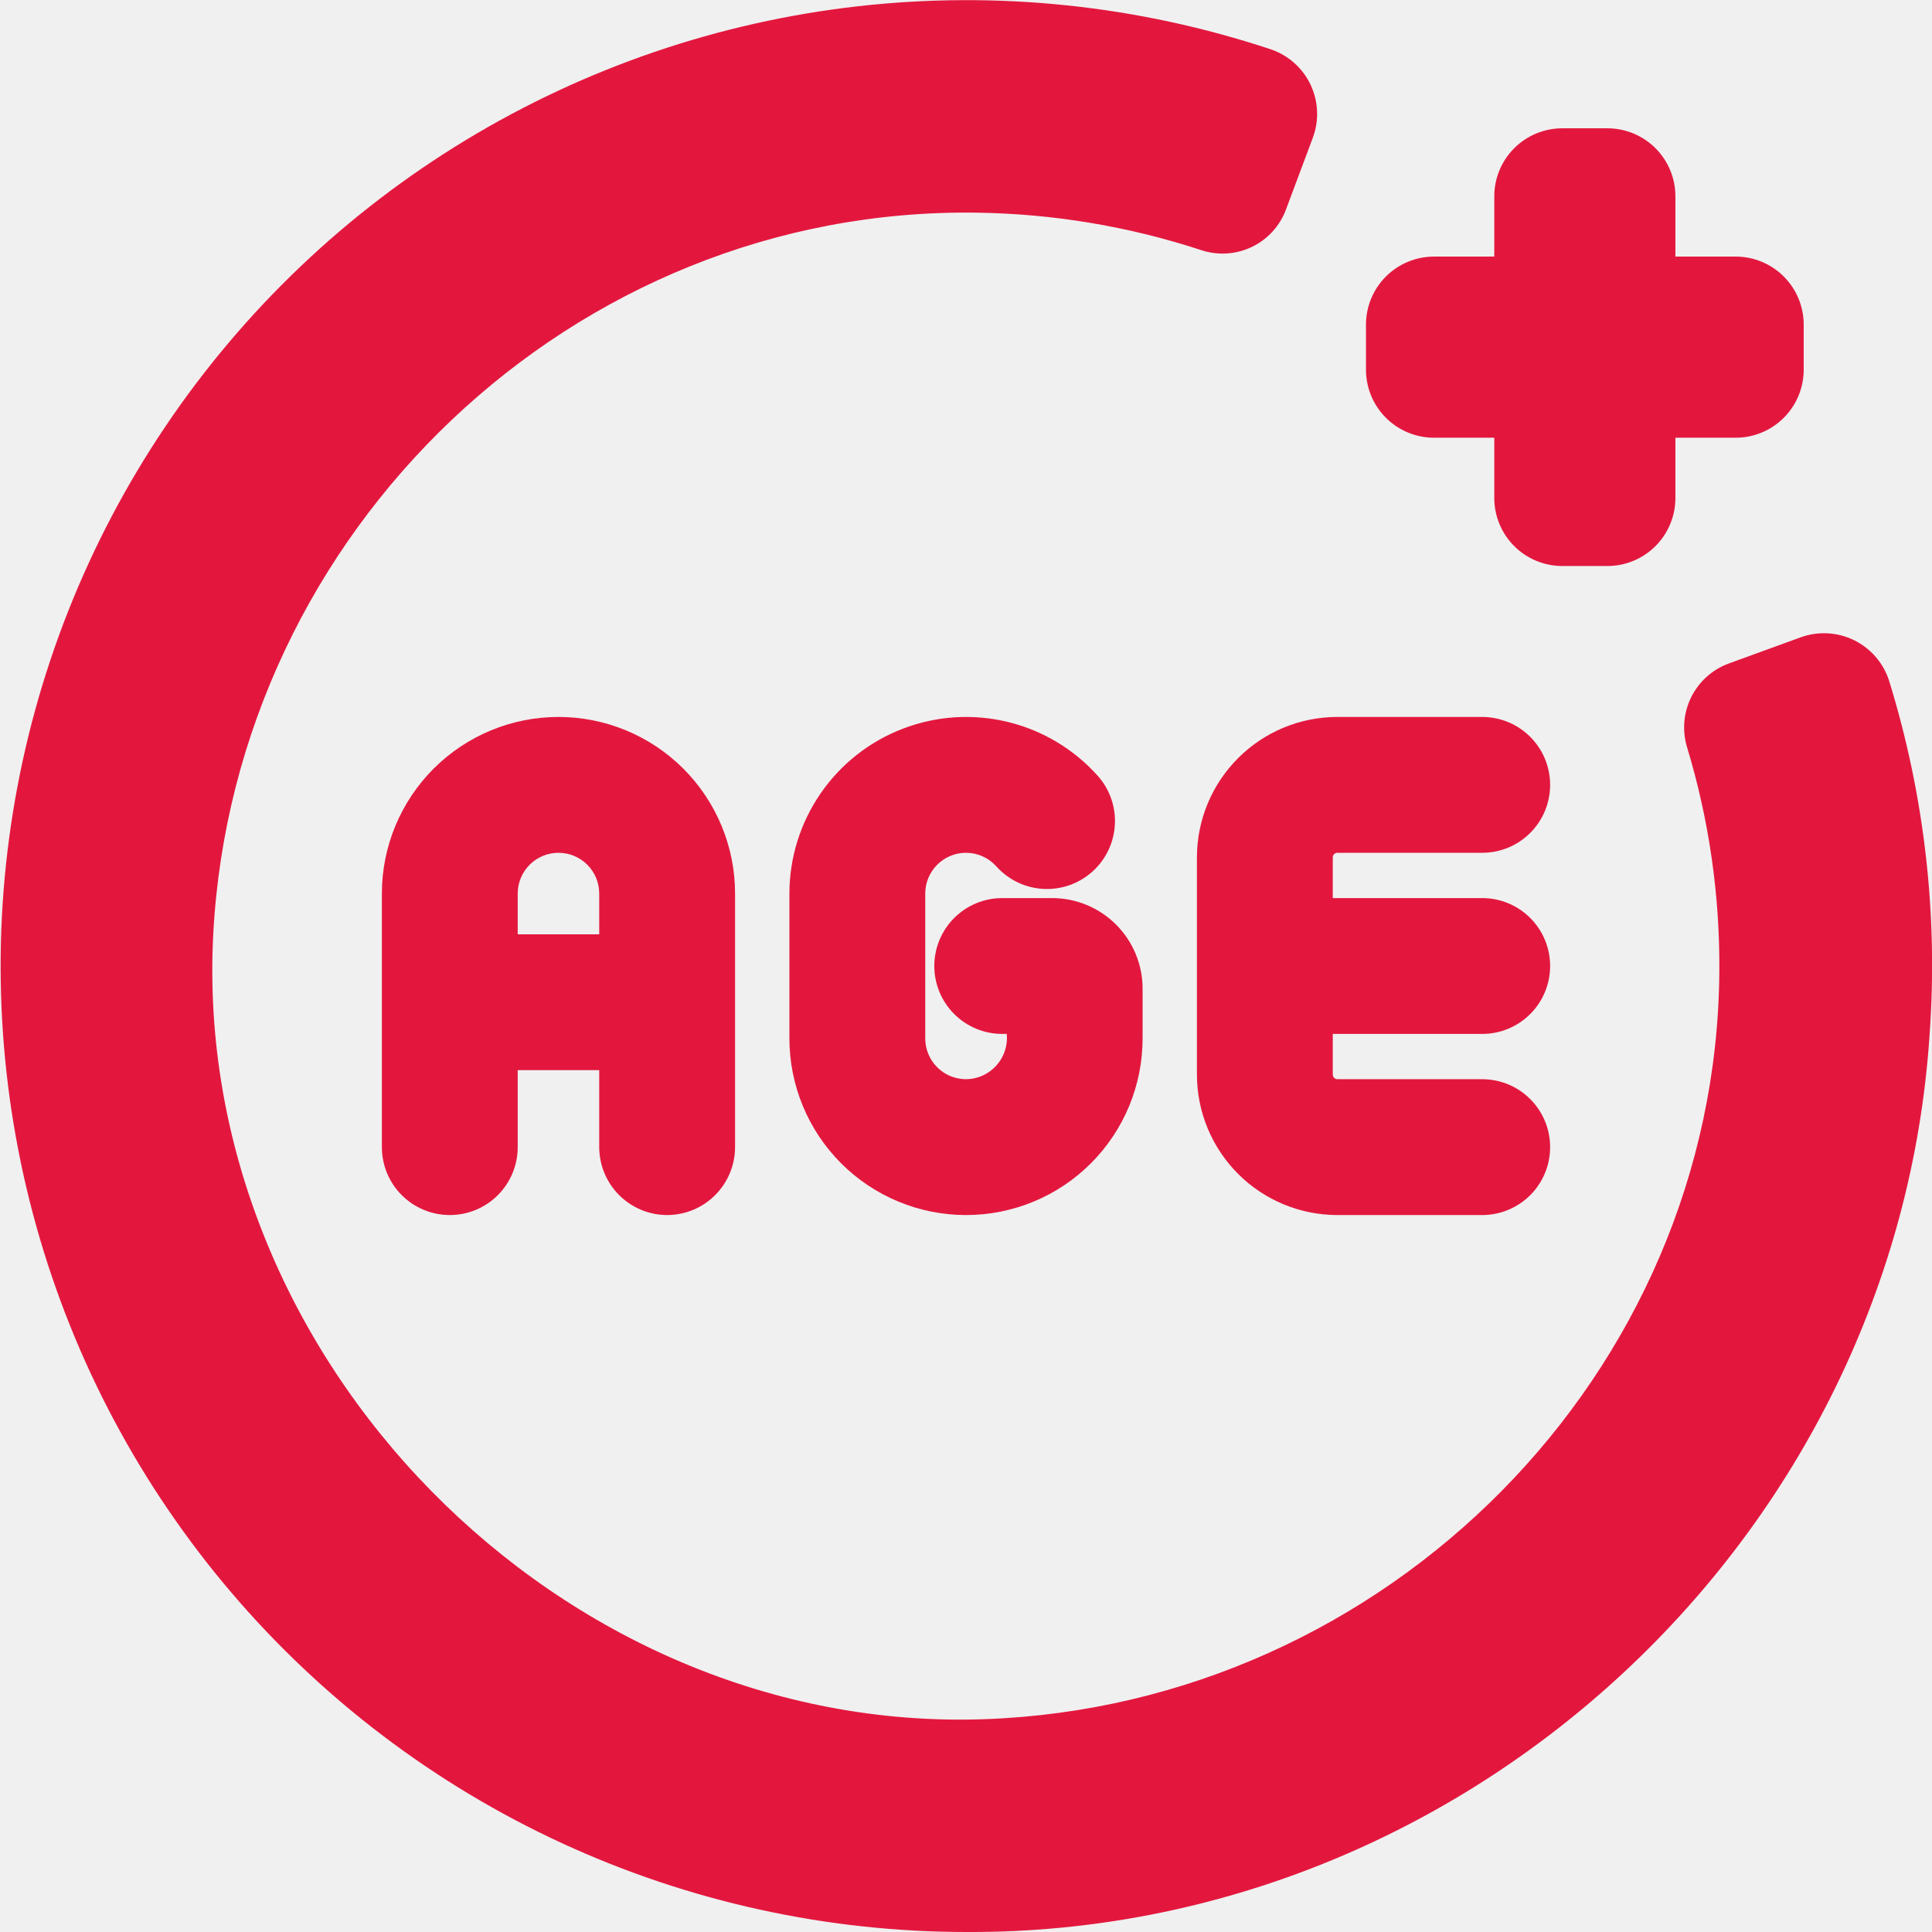
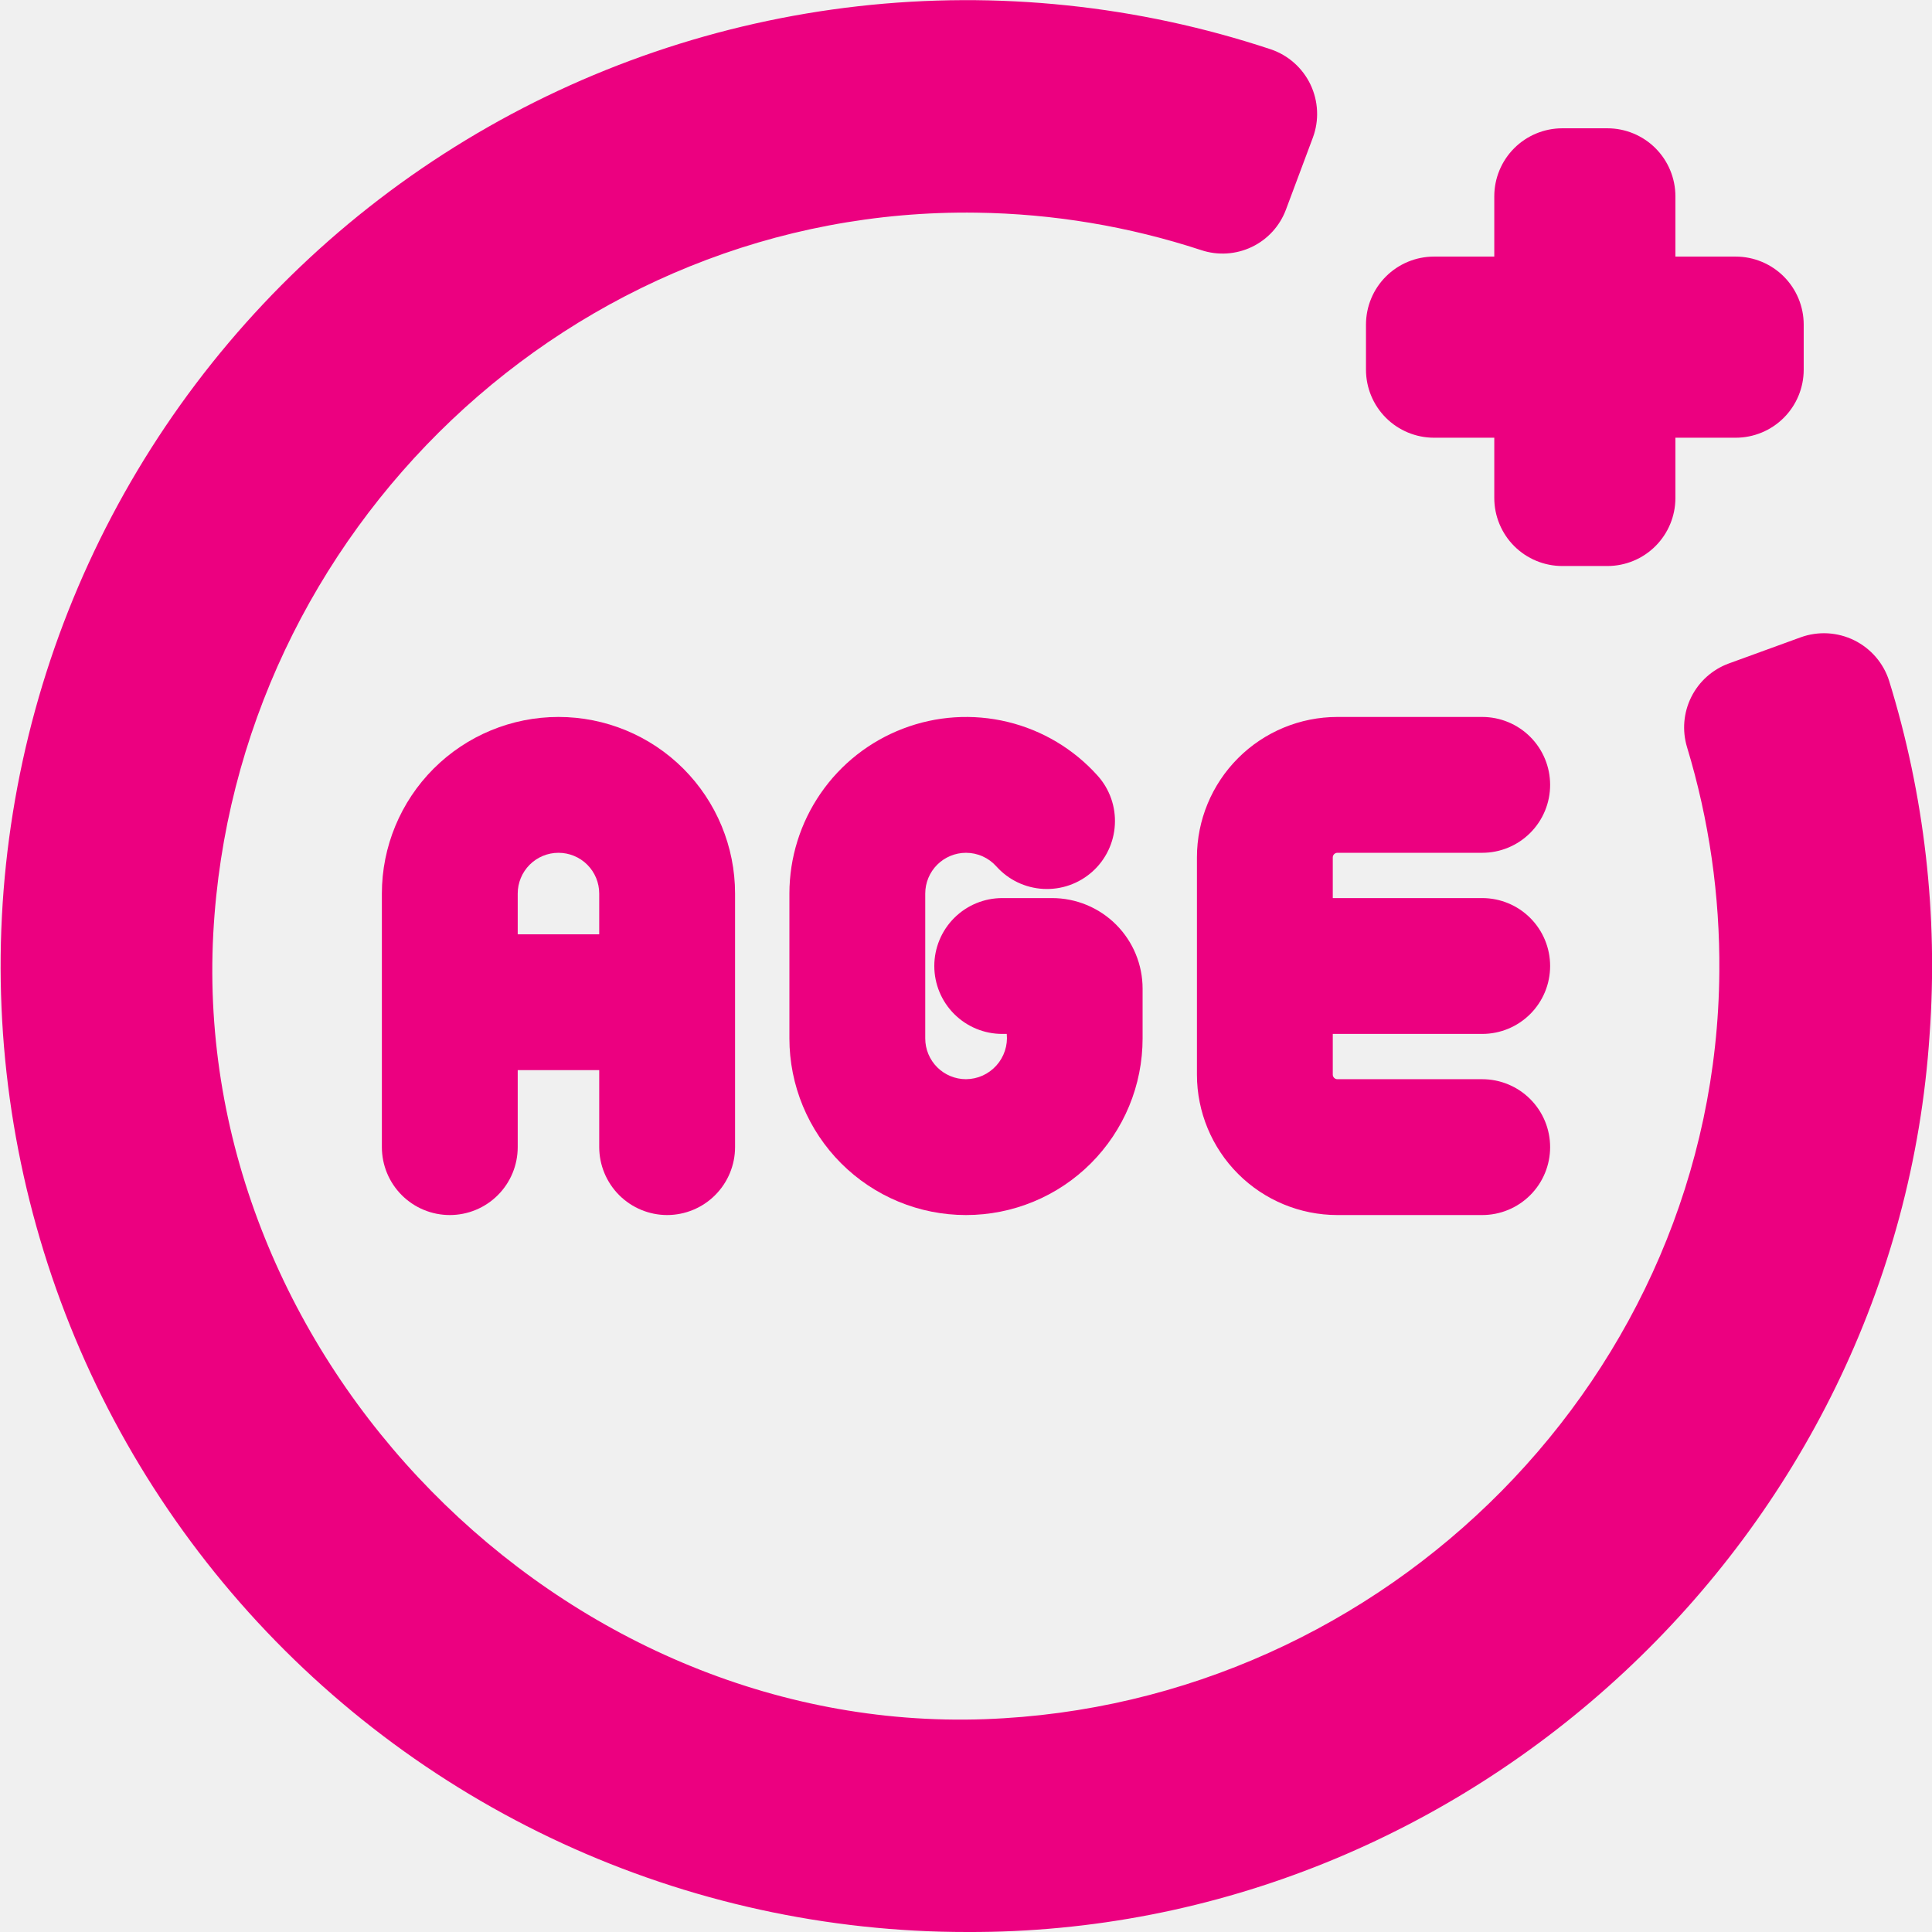
<svg xmlns="http://www.w3.org/2000/svg" width="64" height="64" viewBox="0 0 64 64" fill="none">
  <g id="Service Page IV Hydration Therapy - First MD">
    <g id="Frame 263">
      <g id="Frame 181">
        <g id="Frame 183">
          <g id="Frame" clip-path="url(#clip0_234_1501)">
            <g id="Glyph">
              <g id="Glyph_2">
-                 <path id="Vector" d="M32 28.25C32.19 28.25 32.378 28.29 32.551 28.368C32.724 28.445 32.879 28.559 33.005 28.7C33.203 28.92 33.441 29.1 33.708 29.228C33.975 29.356 34.264 29.43 34.559 29.446C34.854 29.462 35.15 29.42 35.429 29.322C35.708 29.224 35.965 29.072 36.185 28.875C36.406 28.678 36.585 28.439 36.713 28.172C36.841 27.906 36.915 27.617 36.931 27.321C36.948 27.026 36.906 26.73 36.808 26.451C36.71 26.172 36.558 25.915 36.36 25.695C35.569 24.813 34.53 24.192 33.379 23.914C32.227 23.636 31.019 23.713 29.913 24.137C28.806 24.56 27.854 25.308 27.183 26.284C26.511 27.259 26.151 28.416 26.15 29.6V34.4C26.15 35.168 26.302 35.929 26.596 36.639C26.89 37.349 27.321 37.993 27.864 38.537C28.407 39.08 29.052 39.511 29.762 39.805C30.471 40.099 31.232 40.25 32 40.25C32.769 40.25 33.529 40.099 34.239 39.805C34.949 39.511 35.594 39.08 36.137 38.537C36.68 37.993 37.111 37.349 37.405 36.639C37.699 35.929 37.85 35.168 37.85 34.4V32.75C37.85 31.954 37.534 31.191 36.972 30.629C36.409 30.066 35.646 29.75 34.85 29.75H33.2C32.604 29.75 32.031 29.987 31.609 30.409C31.187 30.831 30.95 31.403 30.95 32C30.95 32.597 31.187 33.169 31.609 33.591C32.031 34.013 32.604 34.25 33.2 34.25H33.35C33.369 34.439 33.348 34.63 33.288 34.81C33.229 34.99 33.133 35.156 33.006 35.297C32.879 35.438 32.724 35.552 32.551 35.63C32.378 35.708 32.19 35.748 32 35.75C31.823 35.75 31.648 35.715 31.484 35.647C31.32 35.579 31.171 35.48 31.046 35.355C30.92 35.229 30.821 35.08 30.753 34.917C30.685 34.753 30.65 34.577 30.65 34.4V29.6C30.65 29.423 30.685 29.247 30.753 29.083C30.821 28.92 30.92 28.771 31.046 28.645C31.171 28.52 31.32 28.421 31.484 28.353C31.648 28.285 31.823 28.25 32 28.25Z" fill="#E3173E" />
-                 <path id="Vector_2" d="M22.1 40.25C22.697 40.249 23.269 40.012 23.69 39.59C24.112 39.168 24.349 38.596 24.35 38V29.6C24.35 28.049 23.734 26.561 22.637 25.463C21.54 24.366 20.052 23.75 18.5 23.75C16.949 23.75 15.461 24.366 14.364 25.463C13.267 26.561 12.65 28.049 12.65 29.6V38C12.65 38.597 12.887 39.169 13.309 39.591C13.731 40.013 14.304 40.25 14.9 40.25C15.497 40.25 16.069 40.013 16.491 39.591C16.913 39.169 17.15 38.597 17.15 38V35.45H19.85V38C19.851 38.596 20.089 39.168 20.51 39.59C20.932 40.012 21.504 40.249 22.1 40.25ZM17.15 30.95V29.6C17.15 29.242 17.293 28.899 17.546 28.645C17.799 28.392 18.142 28.25 18.5 28.25C18.858 28.25 19.202 28.392 19.455 28.645C19.708 28.899 19.85 29.242 19.85 29.6V30.95H17.15Z" fill="#E3173E" />
-                 <path id="Vector_3" d="M39.65 28.4V35.6C39.651 36.833 40.142 38.015 41.014 38.887C41.885 39.759 43.068 40.249 44.3 40.25H49.1C49.697 40.25 50.269 40.013 50.691 39.591C51.113 39.169 51.35 38.597 51.35 38C51.35 37.403 51.113 36.831 50.691 36.409C50.269 35.987 49.697 35.75 49.1 35.75H44.3C44.261 35.749 44.223 35.733 44.195 35.705C44.167 35.677 44.151 35.639 44.15 35.6V34.25H49.1C49.697 34.25 50.269 34.013 50.691 33.591C51.113 33.169 51.35 32.597 51.35 32C51.35 31.403 51.113 30.831 50.691 30.409C50.269 29.987 49.697 29.75 49.1 29.75H44.15V28.4C44.151 28.36 44.167 28.323 44.195 28.295C44.223 28.267 44.261 28.251 44.3 28.25H49.1C49.697 28.25 50.269 28.013 50.691 27.591C51.113 27.169 51.35 26.597 51.35 26C51.35 25.403 51.113 24.831 50.691 24.409C50.269 23.987 49.697 23.75 49.1 23.75H44.3C43.068 23.751 41.885 24.241 41.014 25.113C40.142 25.985 39.651 27.167 39.65 28.4Z" fill="#E3173E" />
-                 <path id="Vector_4" d="M32.04 64C48.675 64.065 62.825 50.87 63.92 34.28C64.206 30.322 63.752 26.346 62.58 22.555C62.488 22.265 62.338 21.996 62.139 21.765C61.941 21.535 61.698 21.346 61.425 21.211C61.152 21.076 60.854 20.998 60.55 20.98C60.246 20.963 59.942 21.007 59.655 21.11L57.265 21.98C56.725 22.178 56.282 22.576 56.025 23.091C55.769 23.606 55.719 24.199 55.885 24.75C56.617 27.163 56.977 29.673 56.955 32.195C56.855 45.52 45.935 56.475 32.62 56.95C18.565 57.45 6.32 44.98 7.065 30.93C7.78 17.585 18.98 6.855 32.35 7.045C34.879 7.079 37.388 7.497 39.79 8.285C40.342 8.469 40.943 8.431 41.467 8.181C41.992 7.93 42.398 7.485 42.6 6.94L43.49 4.56C43.595 4.277 43.643 3.976 43.629 3.674C43.616 3.372 43.542 3.077 43.413 2.804C43.283 2.531 43.1 2.287 42.875 2.087C42.65 1.886 42.386 1.732 42.1 1.635C37.702 0.174 33.038 -0.313 28.432 0.206C23.827 0.726 19.389 2.24 15.426 4.643C11.463 7.046 8.069 10.282 5.48 14.126C2.89 17.97 1.167 22.331 0.429 26.907C-0.309 31.483 -0.044 36.164 1.205 40.627C2.454 45.091 4.658 49.229 7.665 52.757C10.671 56.285 14.408 59.117 18.616 61.058C22.825 62.999 27.405 64.003 32.04 64Z" fill="#E3173E" />
-                 <path id="Vector_5" d="M47.5 14.5H49.5V16.5C49.501 17.096 49.738 17.668 50.16 18.09C50.582 18.512 51.154 18.749 51.75 18.75H53.25C53.846 18.749 54.418 18.512 54.84 18.09C55.262 17.668 55.499 17.096 55.5 16.5V14.5H57.5C58.096 14.499 58.668 14.262 59.09 13.84C59.512 13.418 59.749 12.847 59.75 12.25V10.75C59.749 10.153 59.512 9.582 59.09 9.16C58.668 8.738 58.096 8.501 57.5 8.5H55.5V6.5C55.499 5.904 55.262 5.332 54.84 4.91C54.418 4.488 53.846 4.251 53.25 4.25H51.75C51.154 4.251 50.582 4.488 50.16 4.91C49.738 5.332 49.501 5.904 49.5 6.5V8.5H47.5C46.904 8.501 46.332 8.738 45.91 9.16C45.488 9.582 45.251 10.153 45.25 10.75V12.25C45.251 12.847 45.488 13.418 45.91 13.84C46.332 14.262 46.904 14.499 47.5 14.5Z" fill="#E3173E" />
+                 <path id="Vector" d="M32 28.25C32.19 28.25 32.378 28.29 32.551 28.368C32.724 28.445 32.879 28.559 33.005 28.7C33.203 28.92 33.441 29.1 33.708 29.228C33.975 29.356 34.264 29.43 34.559 29.446C34.854 29.462 35.15 29.42 35.429 29.322C35.708 29.224 35.965 29.072 36.185 28.875C36.406 28.678 36.585 28.439 36.713 28.172C36.841 27.906 36.915 27.617 36.931 27.321C36.948 27.026 36.906 26.73 36.808 26.451C36.71 26.172 36.558 25.915 36.36 25.695C35.569 24.813 34.53 24.192 33.379 23.914C32.227 23.636 31.019 23.713 29.913 24.137C28.806 24.56 27.854 25.308 27.183 26.284C26.511 27.259 26.151 28.416 26.15 29.6V34.4C26.15 35.168 26.302 35.929 26.596 36.639C26.89 37.349 27.321 37.993 27.864 38.537C28.407 39.08 29.052 39.511 29.762 39.805C30.471 40.099 31.232 40.25 32 40.25C32.769 40.25 33.529 40.099 34.239 39.805C34.949 39.511 35.594 39.08 36.137 38.537C36.68 37.993 37.111 37.349 37.405 36.639C37.699 35.929 37.85 35.168 37.85 34.4V32.75C37.85 31.954 37.534 31.191 36.972 30.629C36.409 30.066 35.646 29.75 34.85 29.75H33.2C32.604 29.75 32.031 29.987 31.609 30.409C31.187 30.831 30.95 31.403 30.95 32C30.95 32.597 31.187 33.169 31.609 33.591C32.031 34.013 32.604 34.25 33.2 34.25H33.35C33.369 34.439 33.348 34.63 33.288 34.81C33.229 34.99 33.133 35.156 33.006 35.297C32.879 35.438 32.724 35.552 32.551 35.63C32.378 35.708 32.19 35.748 32 35.75C31.823 35.75 31.648 35.715 31.484 35.647C31.32 35.579 31.171 35.48 31.046 35.355C30.92 35.229 30.821 35.08 30.753 34.917C30.685 34.753 30.65 34.577 30.65 34.4V29.6C30.65 29.423 30.685 29.247 30.753 29.083C30.821 28.92 30.92 28.771 31.046 28.645C31.171 28.52 31.32 28.421 31.484 28.353C31.648 28.285 31.823 28.25 32 28.25Z" fill="#EC0080" />
+                 <path id="Vector_2" d="M22.1 40.25C22.697 40.249 23.269 40.012 23.69 39.59C24.112 39.168 24.349 38.596 24.35 38V29.6C24.35 28.049 23.734 26.561 22.637 25.463C21.54 24.366 20.052 23.75 18.5 23.75C16.949 23.75 15.461 24.366 14.364 25.463C13.267 26.561 12.65 28.049 12.65 29.6V38C12.65 38.597 12.887 39.169 13.309 39.591C13.731 40.013 14.304 40.25 14.9 40.25C15.497 40.25 16.069 40.013 16.491 39.591C16.913 39.169 17.15 38.597 17.15 38V35.45H19.85V38C19.851 38.596 20.089 39.168 20.51 39.59C20.932 40.012 21.504 40.249 22.1 40.25ZM17.15 30.95V29.6C17.15 29.242 17.293 28.899 17.546 28.645C17.799 28.392 18.142 28.25 18.5 28.25C18.858 28.25 19.202 28.392 19.455 28.645C19.708 28.899 19.85 29.242 19.85 29.6V30.95H17.15Z" fill="#EC0080" />
+                 <path id="Vector_3" d="M39.65 28.4V35.6C39.651 36.833 40.142 38.015 41.014 38.887C41.885 39.759 43.068 40.249 44.3 40.25H49.1C49.697 40.25 50.269 40.013 50.691 39.591C51.113 39.169 51.35 38.597 51.35 38C51.35 37.403 51.113 36.831 50.691 36.409C50.269 35.987 49.697 35.75 49.1 35.75H44.3C44.261 35.749 44.223 35.733 44.195 35.705C44.167 35.677 44.151 35.639 44.15 35.6V34.25H49.1C49.697 34.25 50.269 34.013 50.691 33.591C51.113 33.169 51.35 32.597 51.35 32C51.35 31.403 51.113 30.831 50.691 30.409C50.269 29.987 49.697 29.75 49.1 29.75H44.15V28.4C44.151 28.36 44.167 28.323 44.195 28.295C44.223 28.267 44.261 28.251 44.3 28.25H49.1C49.697 28.25 50.269 28.013 50.691 27.591C51.113 27.169 51.35 26.597 51.35 26C51.35 25.403 51.113 24.831 50.691 24.409C50.269 23.987 49.697 23.75 49.1 23.75H44.3C43.068 23.751 41.885 24.241 41.014 25.113C40.142 25.985 39.651 27.167 39.65 28.4Z" fill="#EC0080" />
+                 <path id="Vector_4" d="M32.04 64C48.675 64.065 62.825 50.87 63.92 34.28C64.206 30.322 63.752 26.346 62.58 22.555C62.488 22.265 62.338 21.996 62.139 21.765C61.941 21.535 61.698 21.346 61.425 21.211C61.152 21.076 60.854 20.998 60.55 20.98C60.246 20.963 59.942 21.007 59.655 21.11L57.265 21.98C56.725 22.178 56.282 22.576 56.025 23.091C55.769 23.606 55.719 24.199 55.885 24.75C56.617 27.163 56.977 29.673 56.955 32.195C56.855 45.52 45.935 56.475 32.62 56.95C18.565 57.45 6.32 44.98 7.065 30.93C7.78 17.585 18.98 6.855 32.35 7.045C34.879 7.079 37.388 7.497 39.79 8.285C40.342 8.469 40.943 8.431 41.467 8.181C41.992 7.93 42.398 7.485 42.6 6.94L43.49 4.56C43.595 4.277 43.643 3.976 43.629 3.674C43.616 3.372 43.542 3.077 43.413 2.804C43.283 2.531 43.1 2.287 42.875 2.087C42.65 1.886 42.386 1.732 42.1 1.635C37.702 0.174 33.038 -0.313 28.432 0.206C23.827 0.726 19.389 2.24 15.426 4.643C11.463 7.046 8.069 10.282 5.48 14.126C2.89 17.97 1.167 22.331 0.429 26.907C-0.309 31.483 -0.044 36.164 1.205 40.627C2.454 45.091 4.658 49.229 7.665 52.757C10.671 56.285 14.408 59.117 18.616 61.058C22.825 62.999 27.405 64.003 32.04 64Z" fill="#EC0080" />
+                 <path id="Vector_5" d="M47.5 14.5H49.5V16.5C49.501 17.096 49.738 17.668 50.16 18.09C50.582 18.512 51.154 18.749 51.75 18.75H53.25C53.846 18.749 54.418 18.512 54.84 18.09C55.262 17.668 55.499 17.096 55.5 16.5V14.5H57.5C58.096 14.499 58.668 14.262 59.09 13.84C59.512 13.418 59.749 12.847 59.75 12.25V10.75C59.749 10.153 59.512 9.582 59.09 9.16C58.668 8.738 58.096 8.501 57.5 8.5H55.5V6.5C55.499 5.904 55.262 5.332 54.84 4.91C54.418 4.488 53.846 4.251 53.25 4.25H51.75C51.154 4.251 50.582 4.488 50.16 4.91C49.738 5.332 49.501 5.904 49.5 6.5V8.5H47.5C46.904 8.501 46.332 8.738 45.91 9.16C45.488 9.582 45.251 10.153 45.25 10.75V12.25C45.251 12.847 45.488 13.418 45.91 13.84C46.332 14.262 46.904 14.499 47.5 14.5Z" fill="#EC0080" />
              </g>
            </g>
          </g>
        </g>
      </g>
    </g>
  </g>
  <defs>
    <clipPath id="clip0_234_1501">
      <rect width="64" height="64" fill="white" />
    </clipPath>
  </defs>
</svg>
